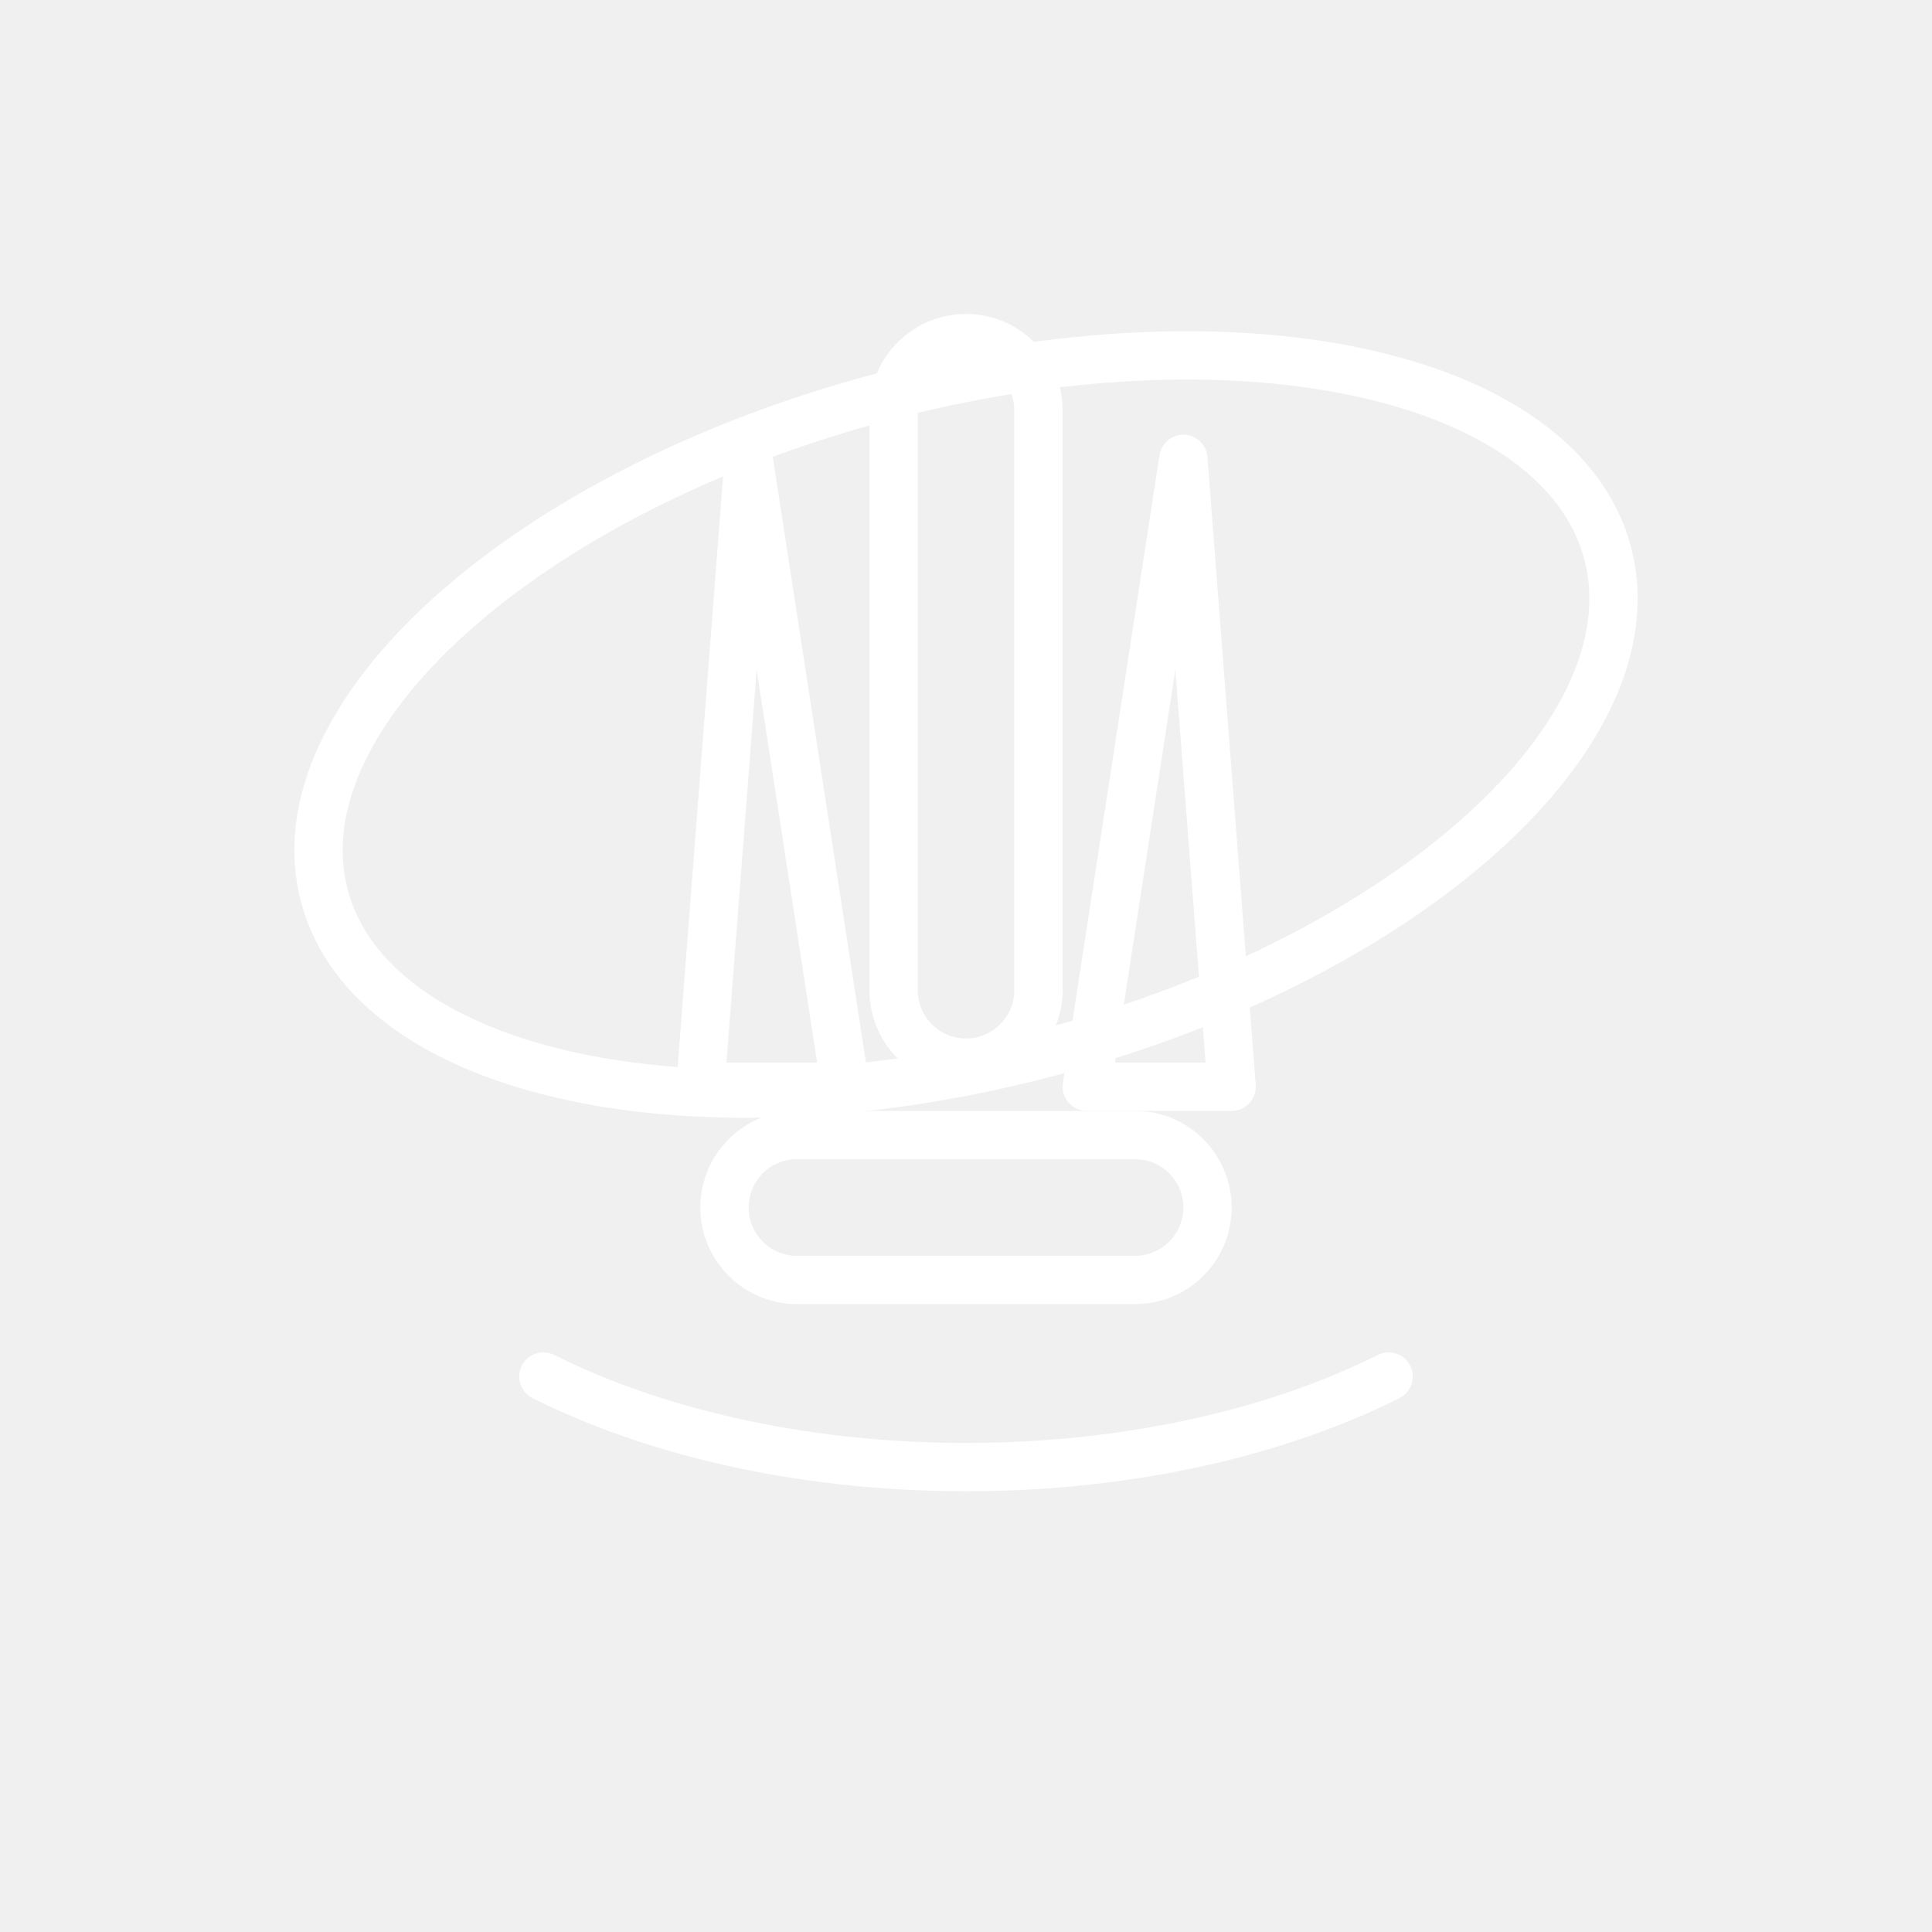
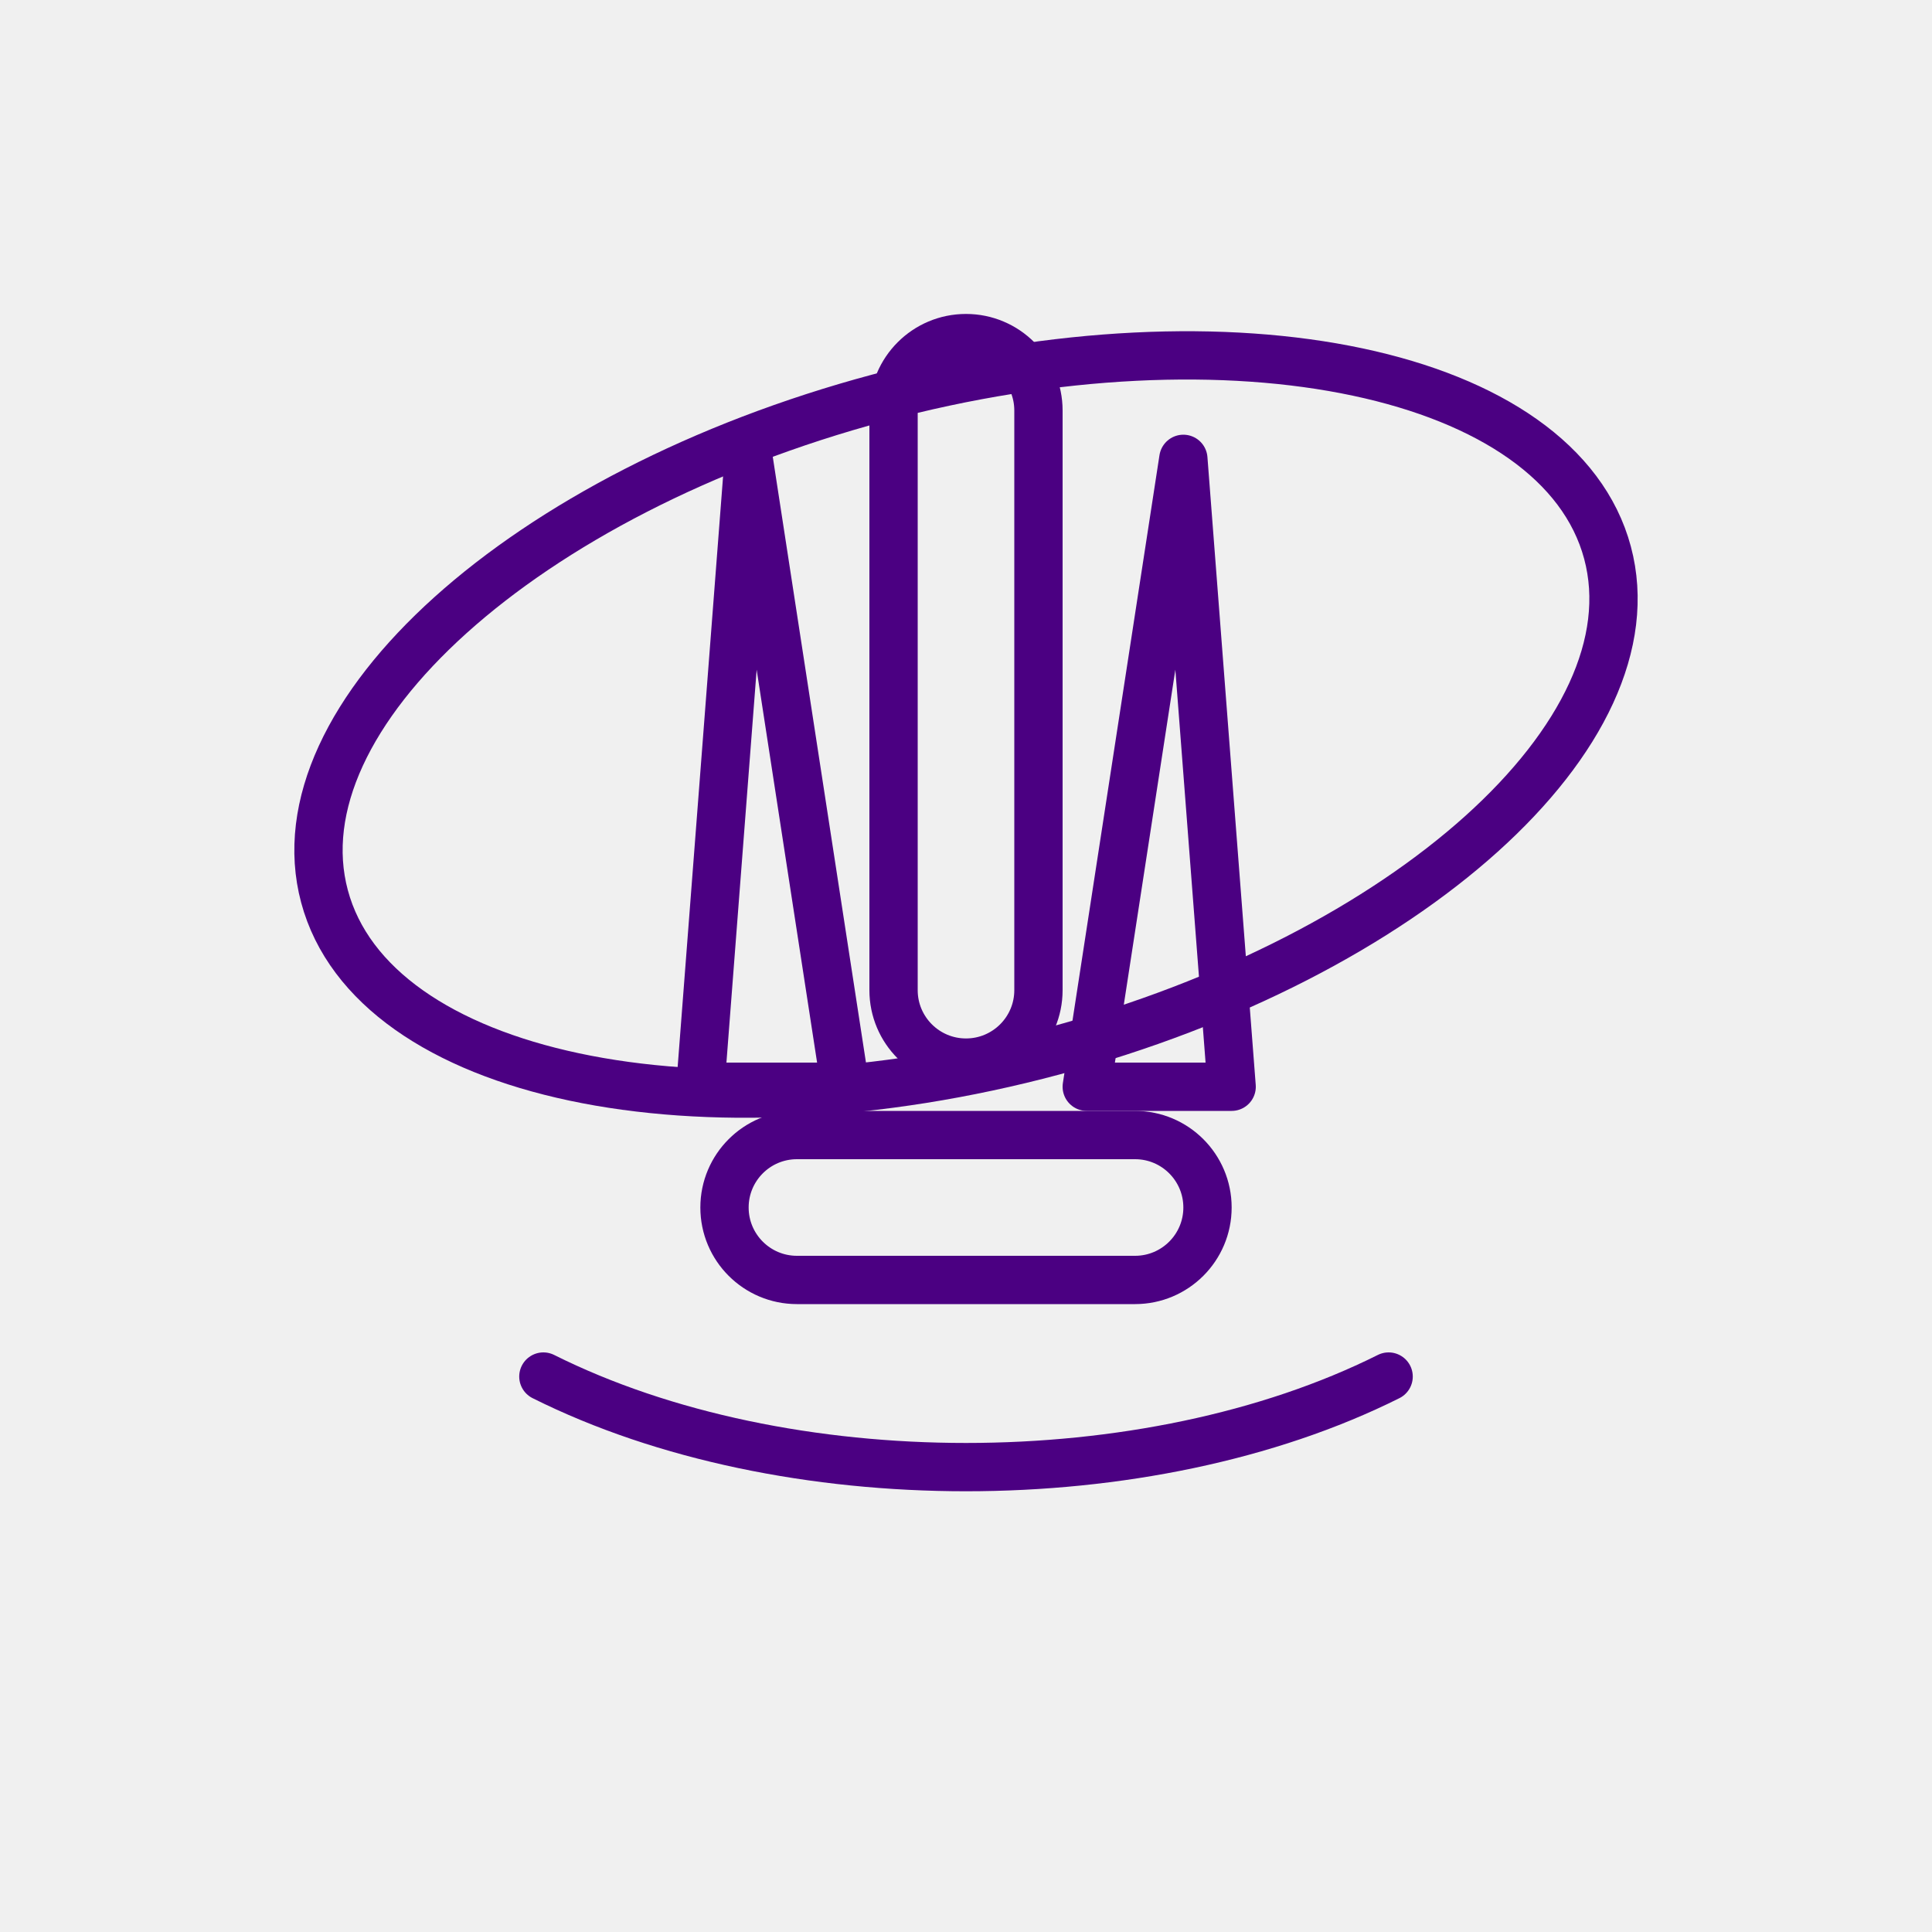
<svg xmlns="http://www.w3.org/2000/svg" viewBox="0 0 160 160" role="img" aria-label="Shuttle Rover logo icon">
-   <ellipse fill="none" stroke="#FFFFFF" stroke-width="4" stroke-linecap="round" stroke-linejoin="round" cx="80" cy="60" rx="55" ry="28" transform="rotate(-15 80 60)" />
-   <rect fill="none" stroke="#FFFFFF" stroke-width="4" stroke-linecap="round" stroke-linejoin="round" x="74" y="28" width="12" height="60" rx="6" ry="6" />
-   <polygon fill="none" stroke="#FFFFFF" stroke-width="4" stroke-linecap="round" stroke-linejoin="round" points="62,38 70,90 58,90" />
-   <polygon fill="none" stroke="#FFFFFF" stroke-width="4" stroke-linecap="round" stroke-linejoin="round" points="98,38 90,90 102,90" />
-   <rect fill="none" stroke="#FFFFFF" stroke-width="4" stroke-linecap="round" stroke-linejoin="round" x="60" y="94" width="40" height="12" rx="6" ry="6" />
-   <path fill="none" stroke="#FFFFFF" stroke-width="4" stroke-linecap="round" stroke-linejoin="round" d="M45 114 C65 124, 95 124, 115 114" />
+   <ellipse fill="none" stroke="#4b0082" stroke-width="4" stroke-linecap="round" stroke-linejoin="round" cx="80" cy="60" rx="55" ry="28" transform="rotate(-15 80 60)" />
+   <rect fill="none" stroke="#4b0082" stroke-width="4" stroke-linecap="round" stroke-linejoin="round" x="74" y="28" width="12" height="60" rx="6" ry="6" />
+   <polygon fill="none" stroke="#4b0082" stroke-width="4" stroke-linecap="round" stroke-linejoin="round" points="62,38 70,90 58,90" />
+   <polygon fill="none" stroke="#4b0082" stroke-width="4" stroke-linecap="round" stroke-linejoin="round" points="98,38 90,90 102,90" />
+   <rect fill="none" stroke="#4b0082" stroke-width="4" stroke-linecap="round" stroke-linejoin="round" x="60" y="94" width="40" height="12" rx="6" ry="6" />
+   <path fill="none" stroke="#4b0082" stroke-width="4" stroke-linecap="round" stroke-linejoin="round" d="M45 114 C65 124, 95 124, 115 114" />
</svg>
